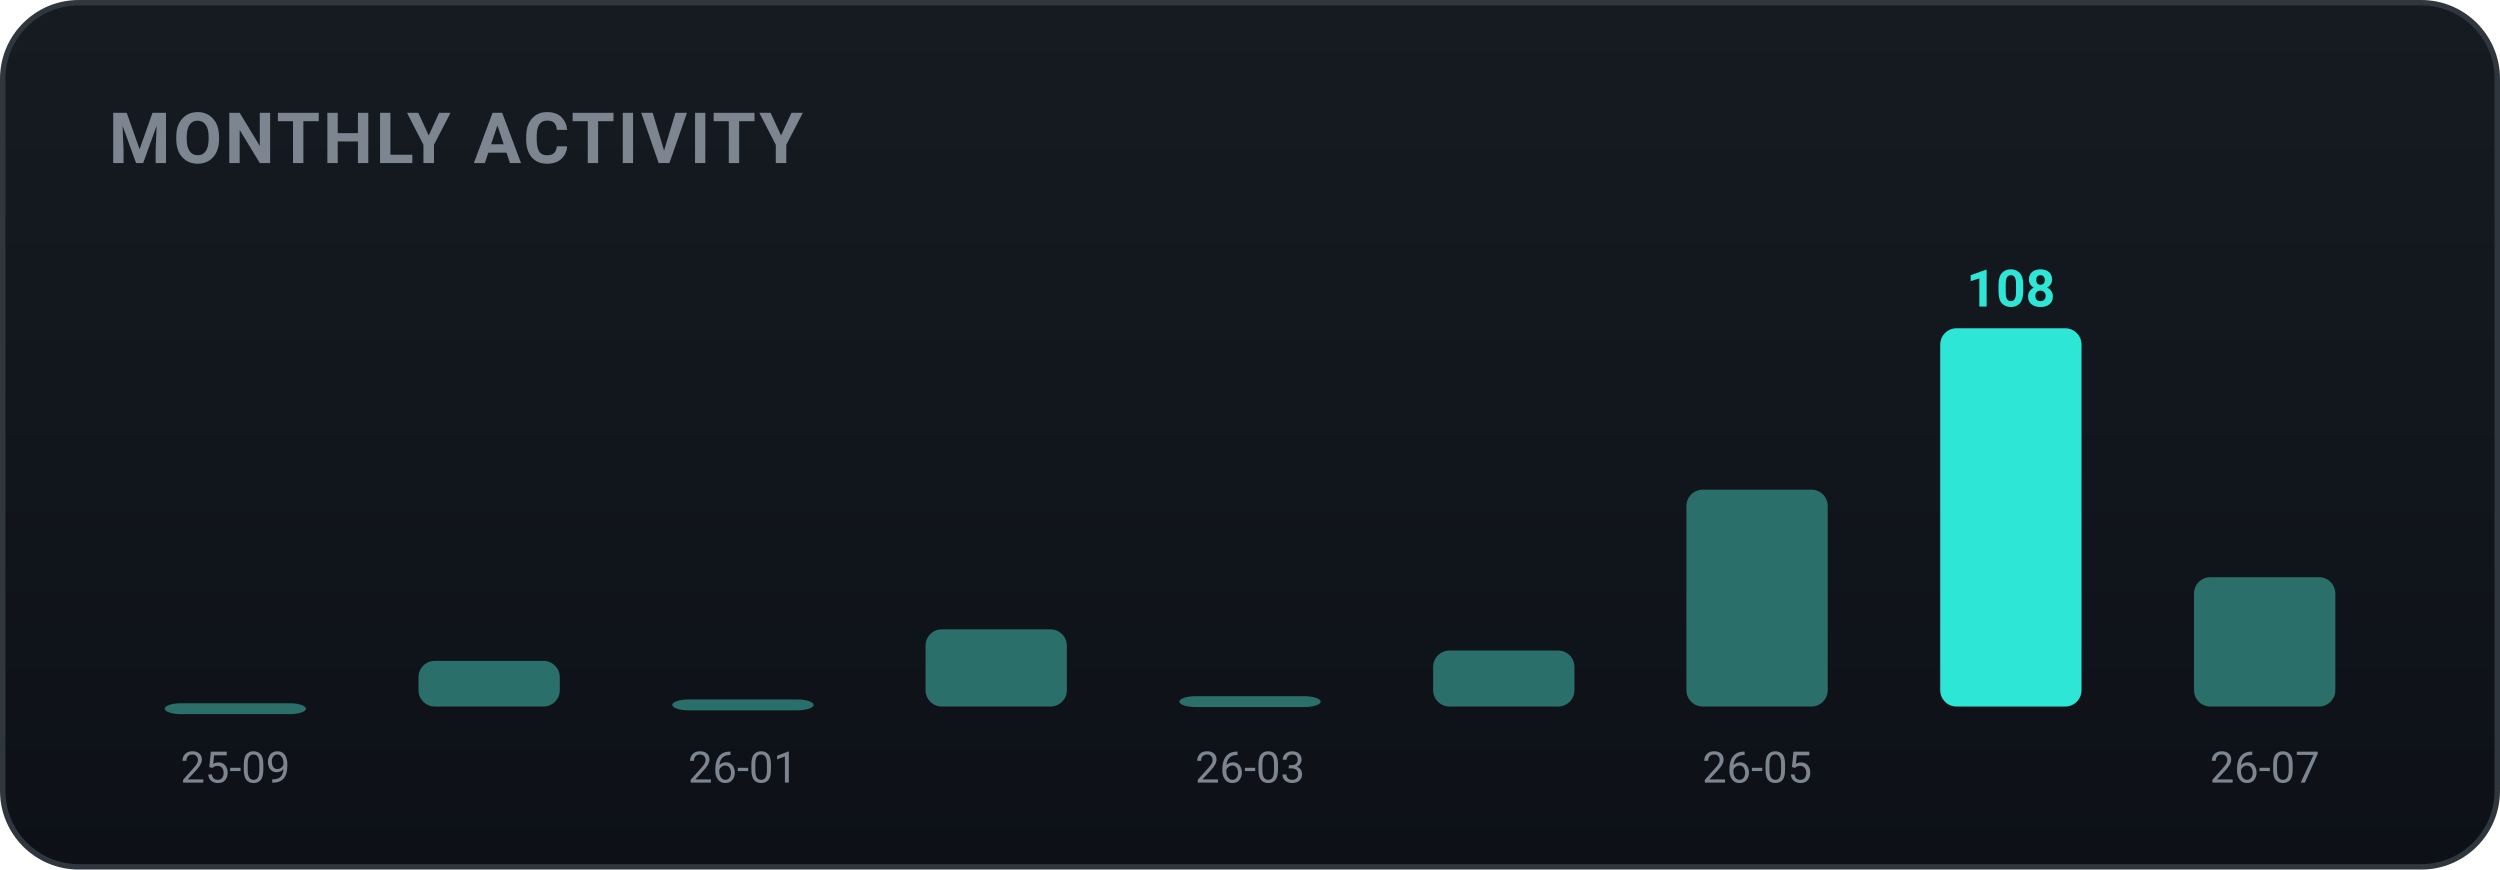
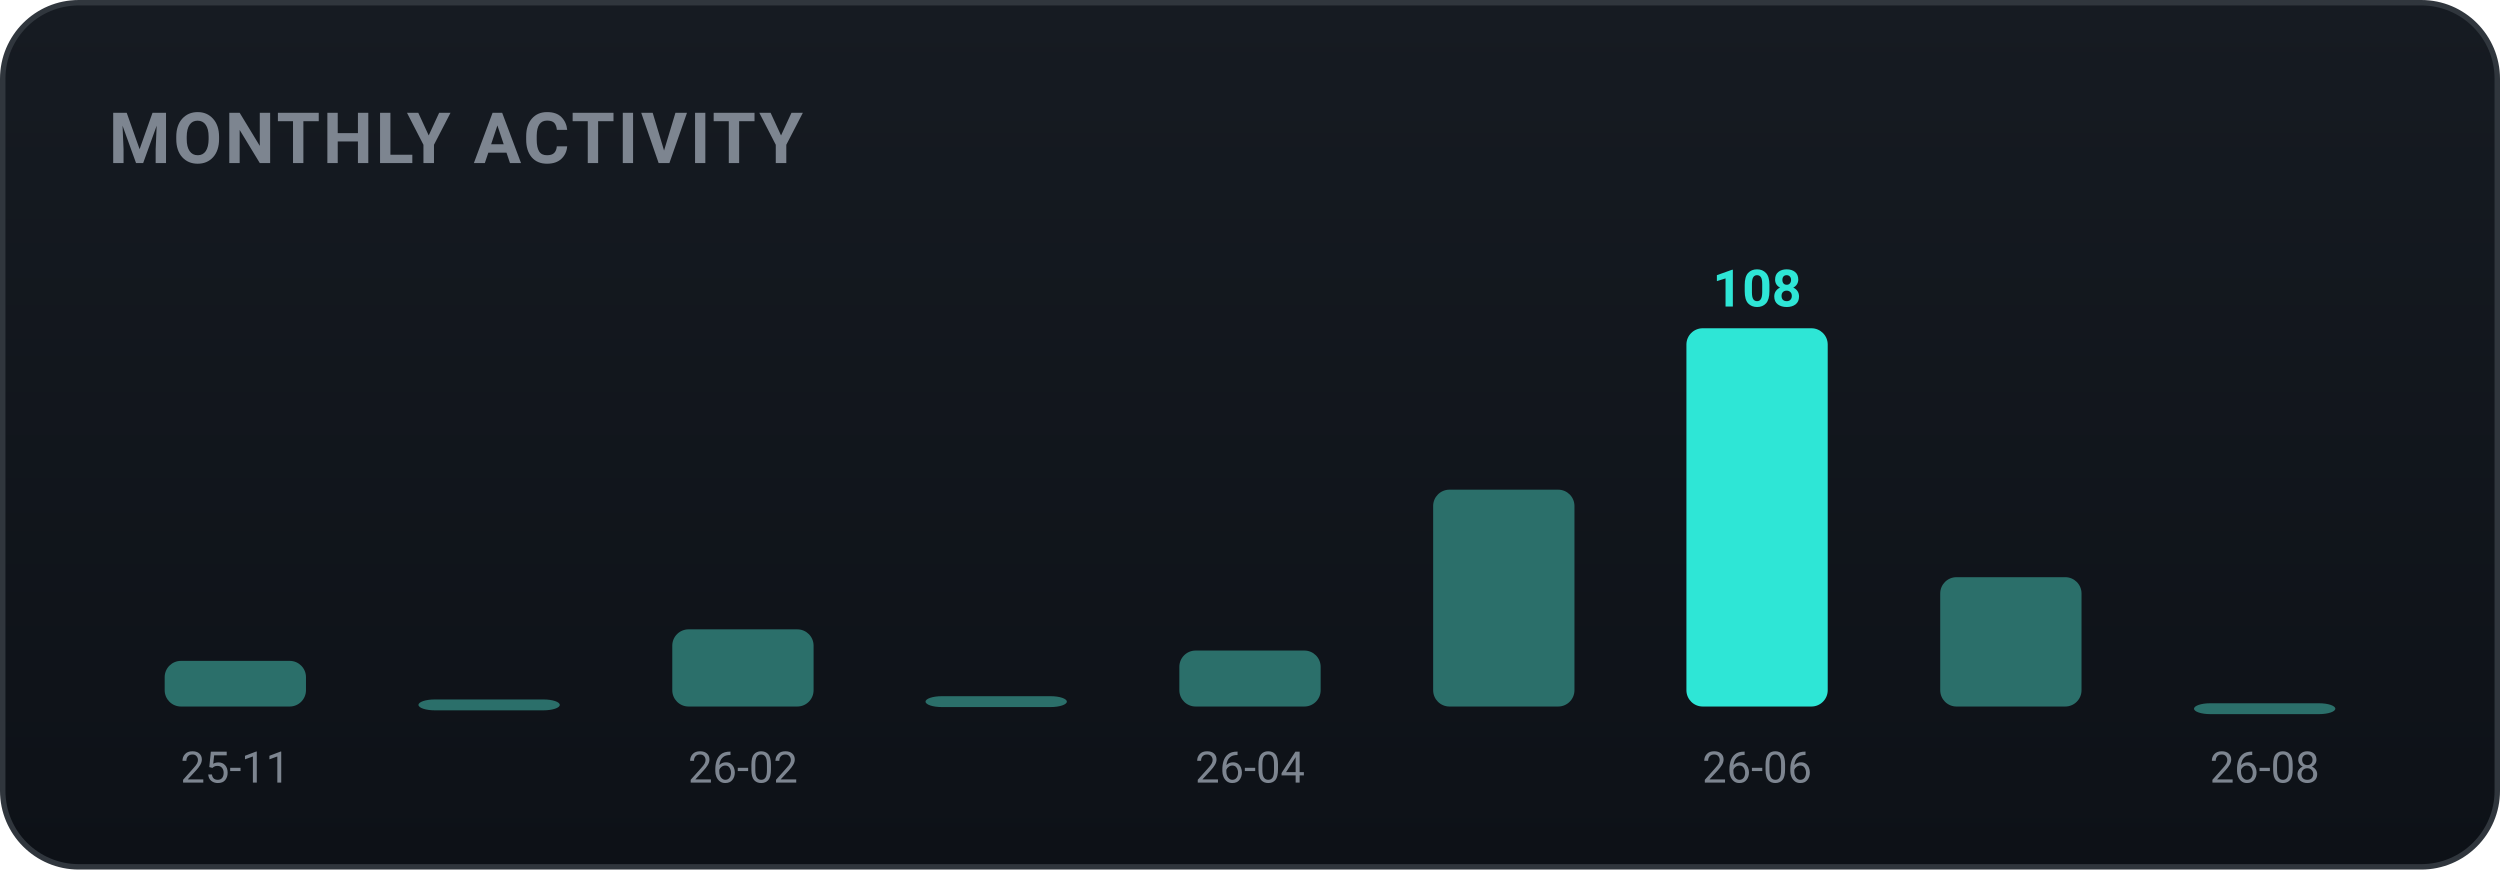
<svg xmlns="http://www.w3.org/2000/svg" width="460" height="160" viewBox="0 0 460 160" role="img" font-family="-apple-system,BlinkMacSystemFont,'Segoe UI',Roboto,'Apple SD Gothic Neo','Malgun Gothic',sans-serif">
  <defs>
    <linearGradient id="bgg" x1="0" y1="0" x2="0" y2="1">
      <stop offset="0" stop-color="#161b22" />
      <stop offset="1" stop-color="#0d1117" />
    </linearGradient>
  </defs>
  <rect x="0.5" y="0.5" width="459" height="159" rx="14" fill="url(#bgg)" stroke="#30363d" />
  <text x="20" y="30" font-family="-apple-system,BlinkMacSystemFont,'Segoe UI',Roboto,'Apple SD Gothic Neo','Malgun Gothic',sans-serif" font-size="13" font-weight="700" fill="#7d8590" letter-spacing="0.5">MONTHLY ACTIVITY</text>
-   <rect x="30.3" y="129.4" width="26.0" height="2.0" rx="3" fill="#2b6f6a" />
-   <text x="43.3" y="144.0" text-anchor="middle" font-size="8" fill="#7d8590">25-09</text>
-   <rect x="77.0" y="121.6" width="26.0" height="8.4" rx="3" fill="#2b6f6a" />
-   <rect x="123.7" y="128.7" width="26.0" height="2.0" rx="3" fill="#2b6f6a" />
-   <text x="136.7" y="144.0" text-anchor="middle" font-size="8" fill="#7d8590">26-01</text>
-   <rect x="170.3" y="115.8" width="26.0" height="14.2" rx="3" fill="#2b6f6a" />
-   <rect x="217.0" y="128.1" width="26.0" height="2.0" rx="3" fill="#2b6f6a" />
-   <text x="230.0" y="144.0" text-anchor="middle" font-size="8" fill="#7d8590">26-03</text>
-   <rect x="263.7" y="119.7" width="26.0" height="10.3" rx="3" fill="#2b6f6a" />
-   <rect x="310.3" y="90.1" width="26.0" height="39.9" rx="3" fill="#2b6f6a" />
-   <text x="323.3" y="144.0" text-anchor="middle" font-size="8" fill="#7d8590">26-05</text>
-   <rect x="357.0" y="60.4" width="26.0" height="69.6" rx="3" fill="#2ee6d6" />
-   <text x="370.0" y="56.4" text-anchor="middle" font-size="9.5" font-weight="700" fill="#2ee6d6">108</text>
-   <rect x="403.7" y="106.2" width="26.0" height="23.8" rx="3" fill="#2b6f6a" />
-   <text x="416.7" y="144.0" text-anchor="middle" font-size="8" fill="#7d8590">26-07</text>
+   <rect x="30.3" y="121.6" width="26.0" height="8.4" rx="3" fill="#2b6f6a" />
+   <text x="43.3" y="144.0" text-anchor="middle" font-size="8" fill="#7d8590">25-11</text>
+   <rect x="77.0" y="128.7" width="26.0" height="2.0" rx="3" fill="#2b6f6a" />
+   <rect x="123.7" y="115.8" width="26.0" height="14.2" rx="3" fill="#2b6f6a" />
+   <text x="136.7" y="144.0" text-anchor="middle" font-size="8" fill="#7d8590">26-02</text>
+   <rect x="170.3" y="128.1" width="26.0" height="2.0" rx="3" fill="#2b6f6a" />
+   <rect x="217.0" y="119.7" width="26.0" height="10.3" rx="3" fill="#2b6f6a" />
+   <text x="230.0" y="144.0" text-anchor="middle" font-size="8" fill="#7d8590">26-04</text>
+   <rect x="263.7" y="90.1" width="26.0" height="39.9" rx="3" fill="#2b6f6a" />
+   <rect x="310.3" y="60.4" width="26.0" height="69.6" rx="3" fill="#2ee6d6" />
+   <text x="323.3" y="56.4" text-anchor="middle" font-size="9.5" font-weight="700" fill="#2ee6d6">108</text>
+   <text x="323.3" y="144.0" text-anchor="middle" font-size="8" fill="#7d8590">26-06</text>
+   <rect x="357.0" y="106.2" width="26.0" height="23.8" rx="3" fill="#2b6f6a" />
+   <rect x="403.7" y="129.4" width="26.0" height="2.0" rx="3" fill="#2b6f6a" />
+   <text x="416.7" y="144.0" text-anchor="middle" font-size="8" fill="#7d8590">26-08</text>
</svg>
